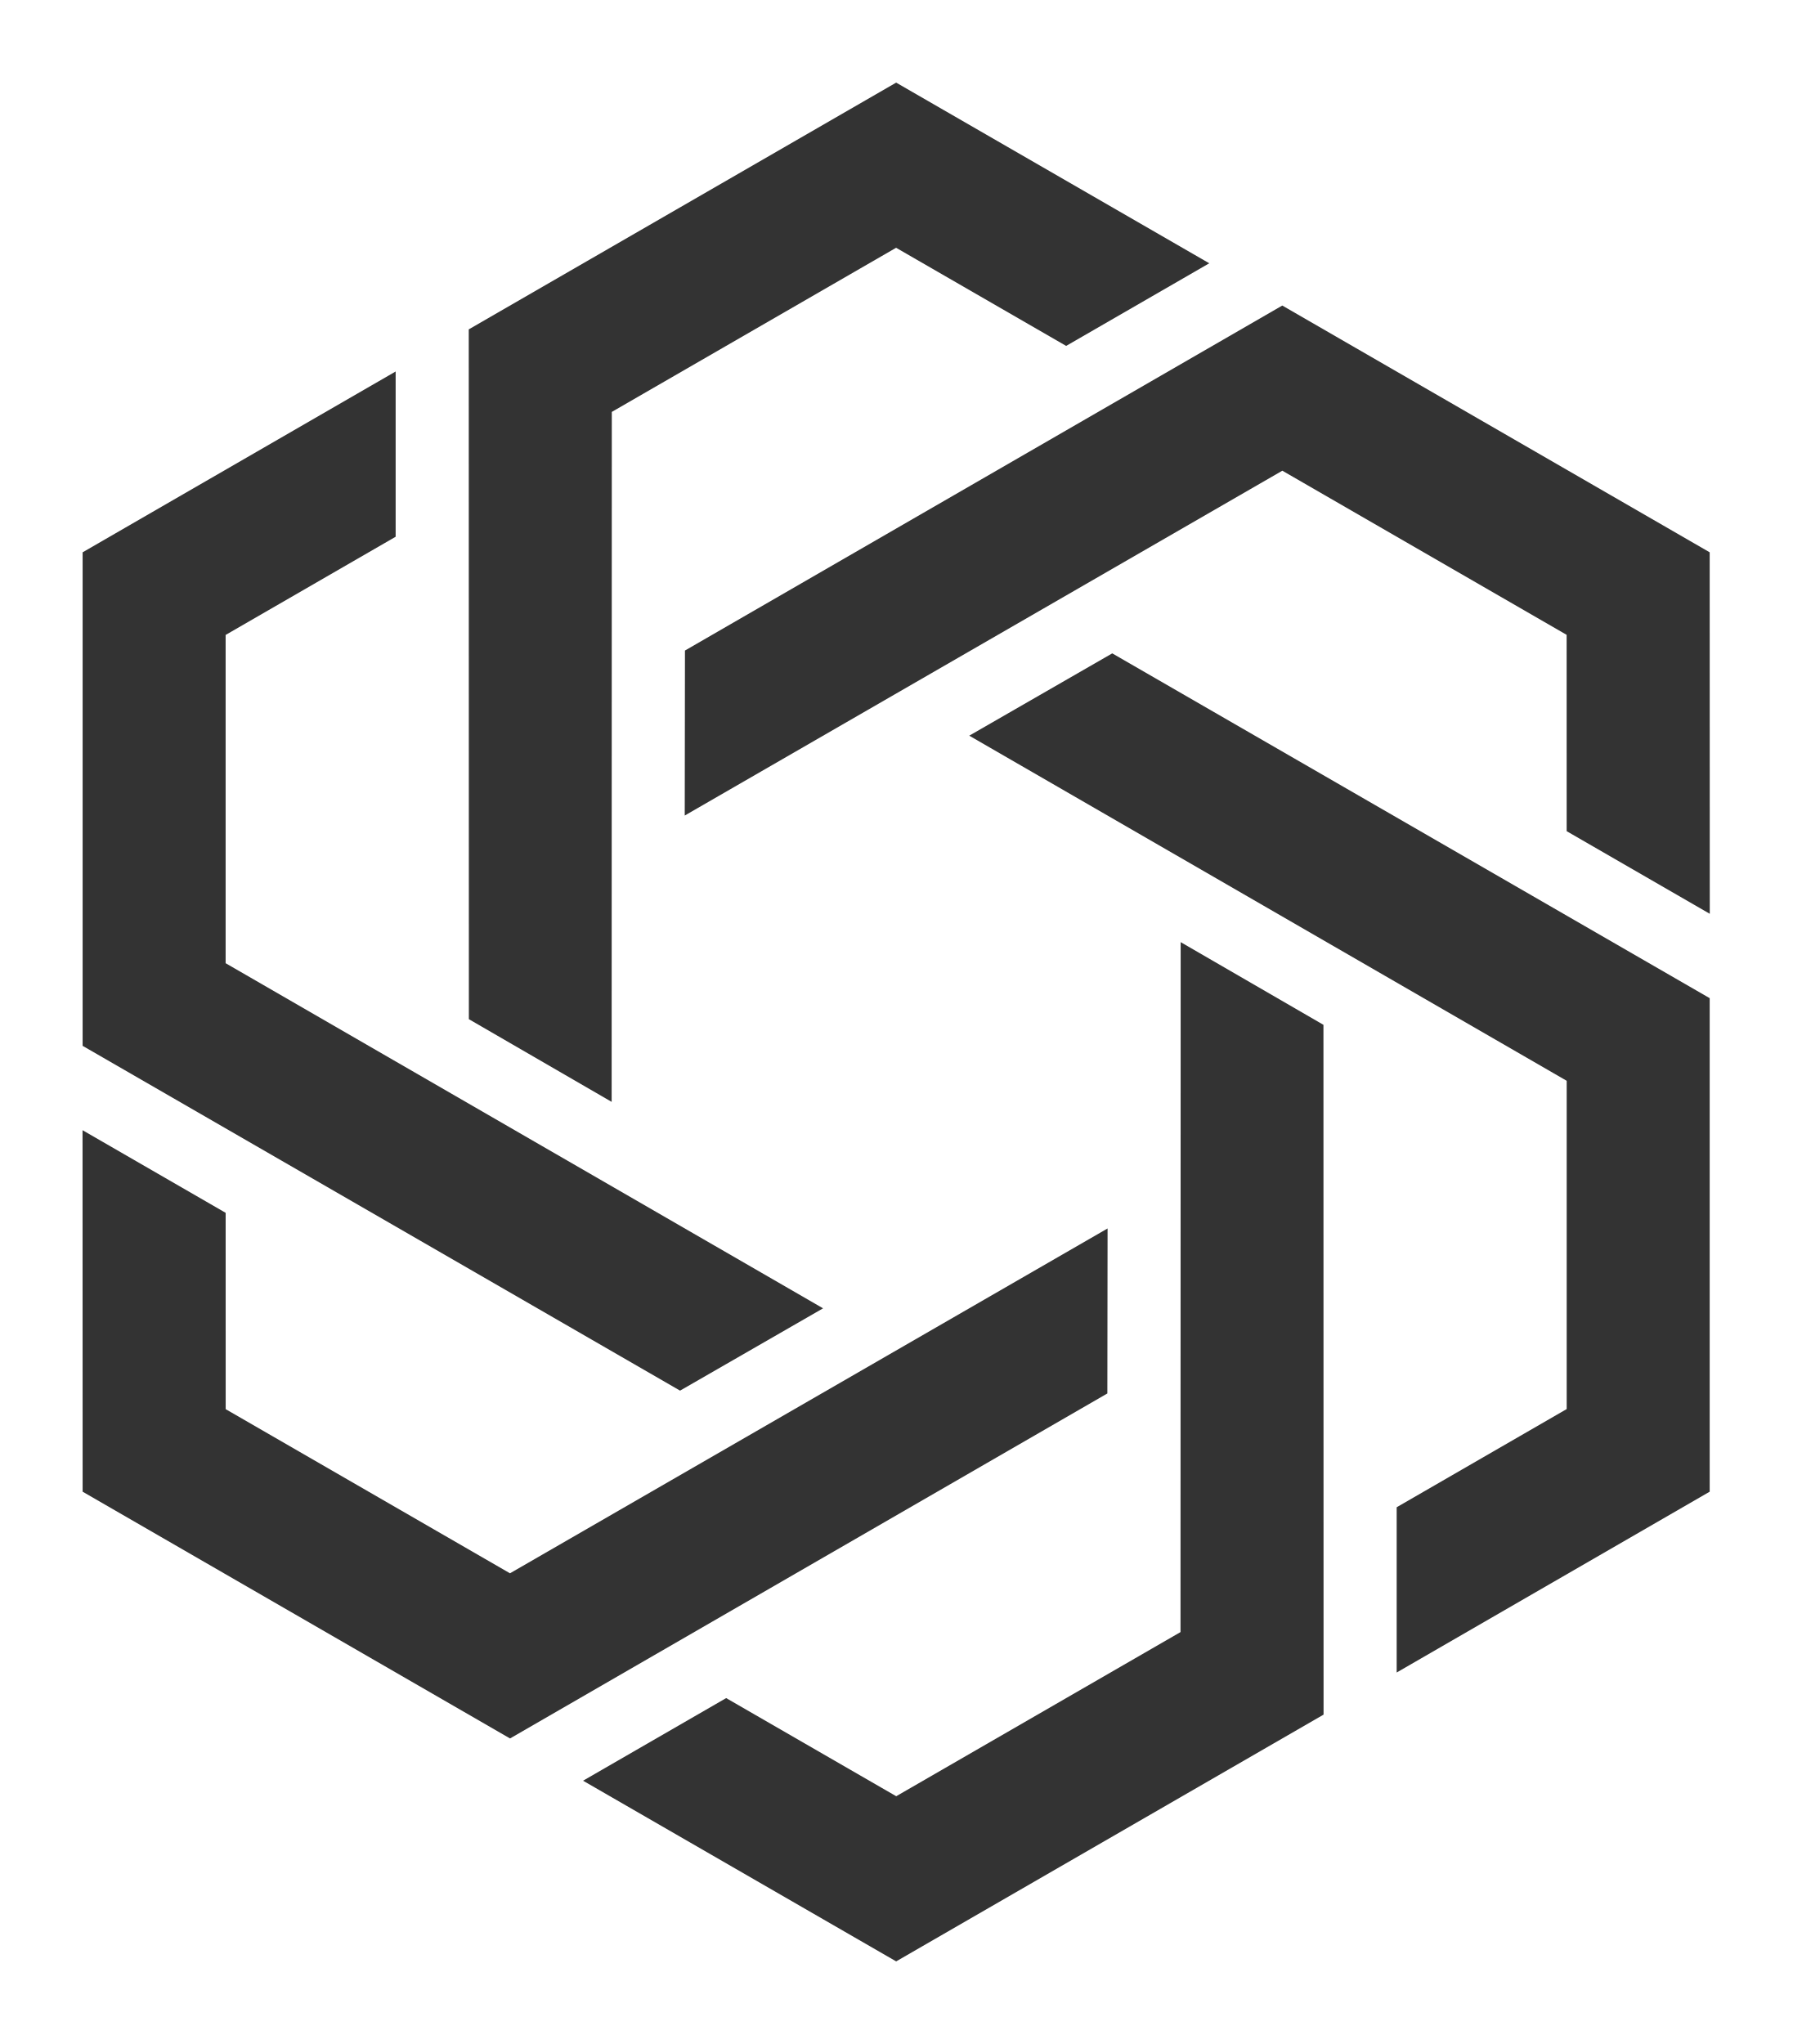
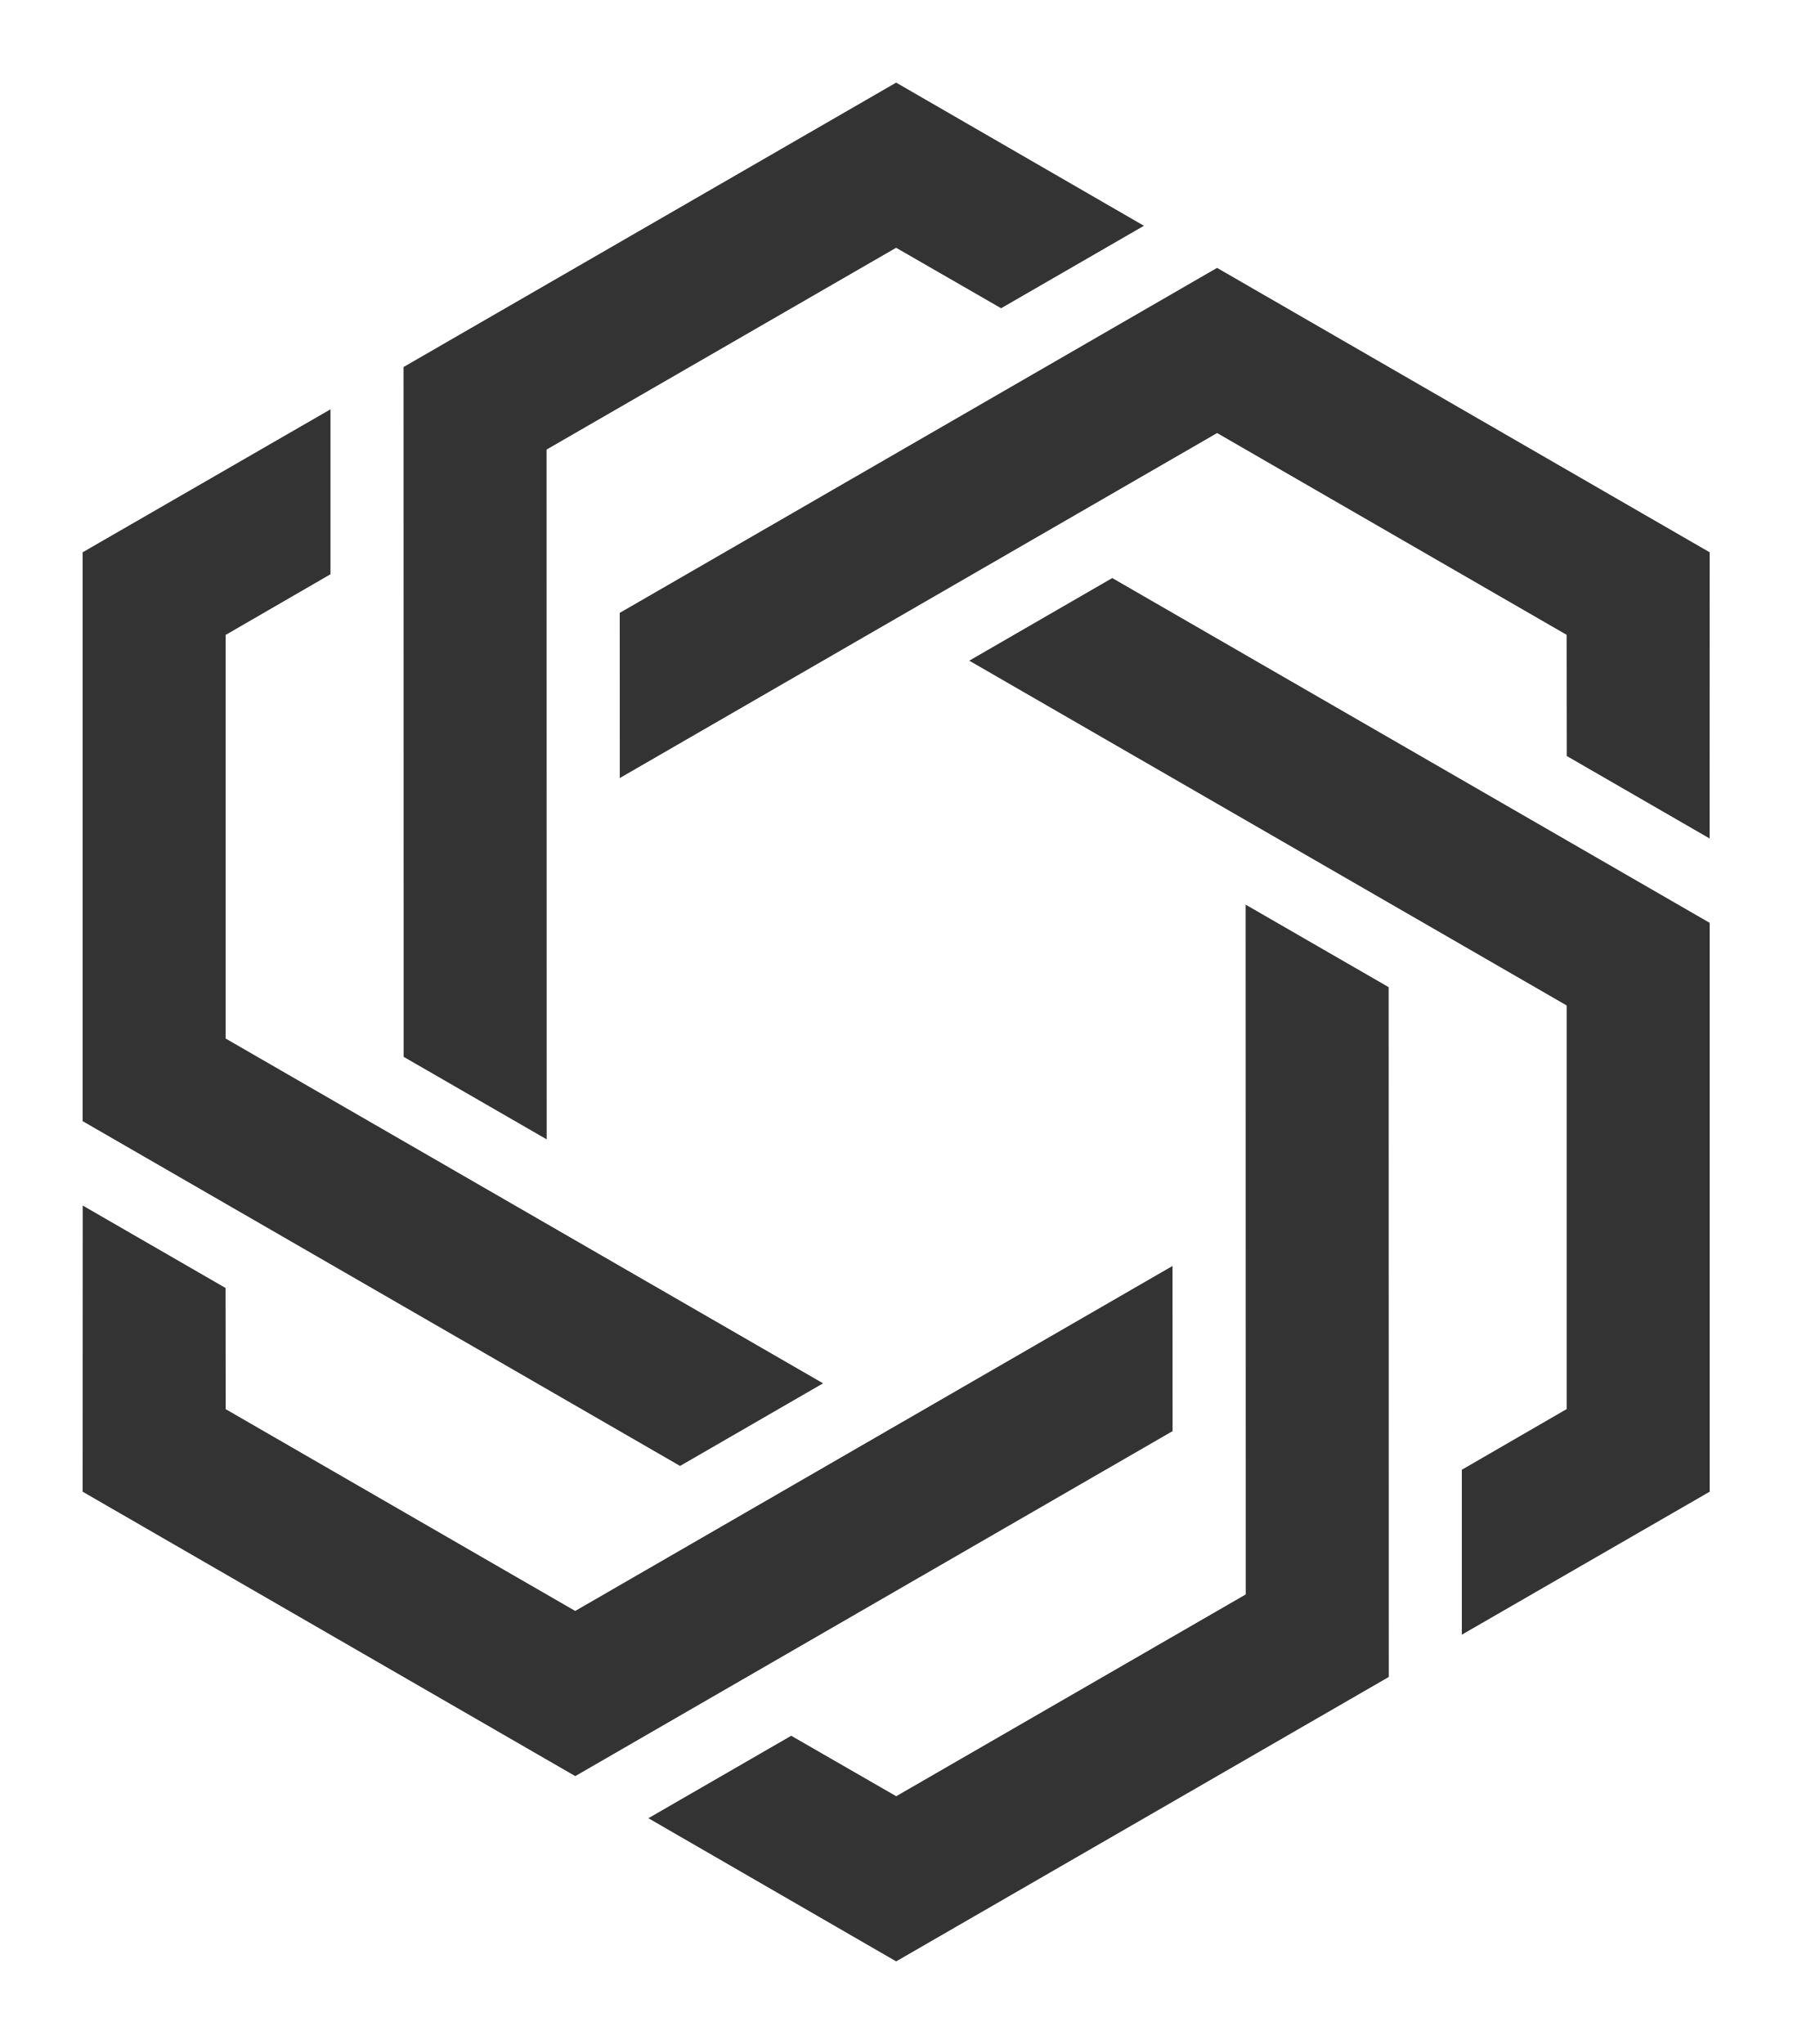
<svg xmlns="http://www.w3.org/2000/svg" viewBox="-282 -321.6 564 643.2">
-   <path id="band" fill="#333333" d="M-157.5 -204.7 L-256 -147.8 L-256 7.5 L-68 116 L-23 90.1 L-211 -18.5 L-211 -121.8 L-157.5 -152.7 Z" />
+   <path id="band" fill="#333333" d="M-178 -192.8 L-256 -147.8 L-256 31.2 L-68 139.7 L-23 113.7 L-211 5.2 L-211 -121.8 L-178 -140.9 Z" />
  <use href="#band" transform="rotate(60)" />
  <use href="#band" transform="rotate(120)" />
  <use href="#band" transform="rotate(180)" />
  <use href="#band" transform="rotate(240)" />
  <use href="#band" transform="rotate(300)" />
</svg>
